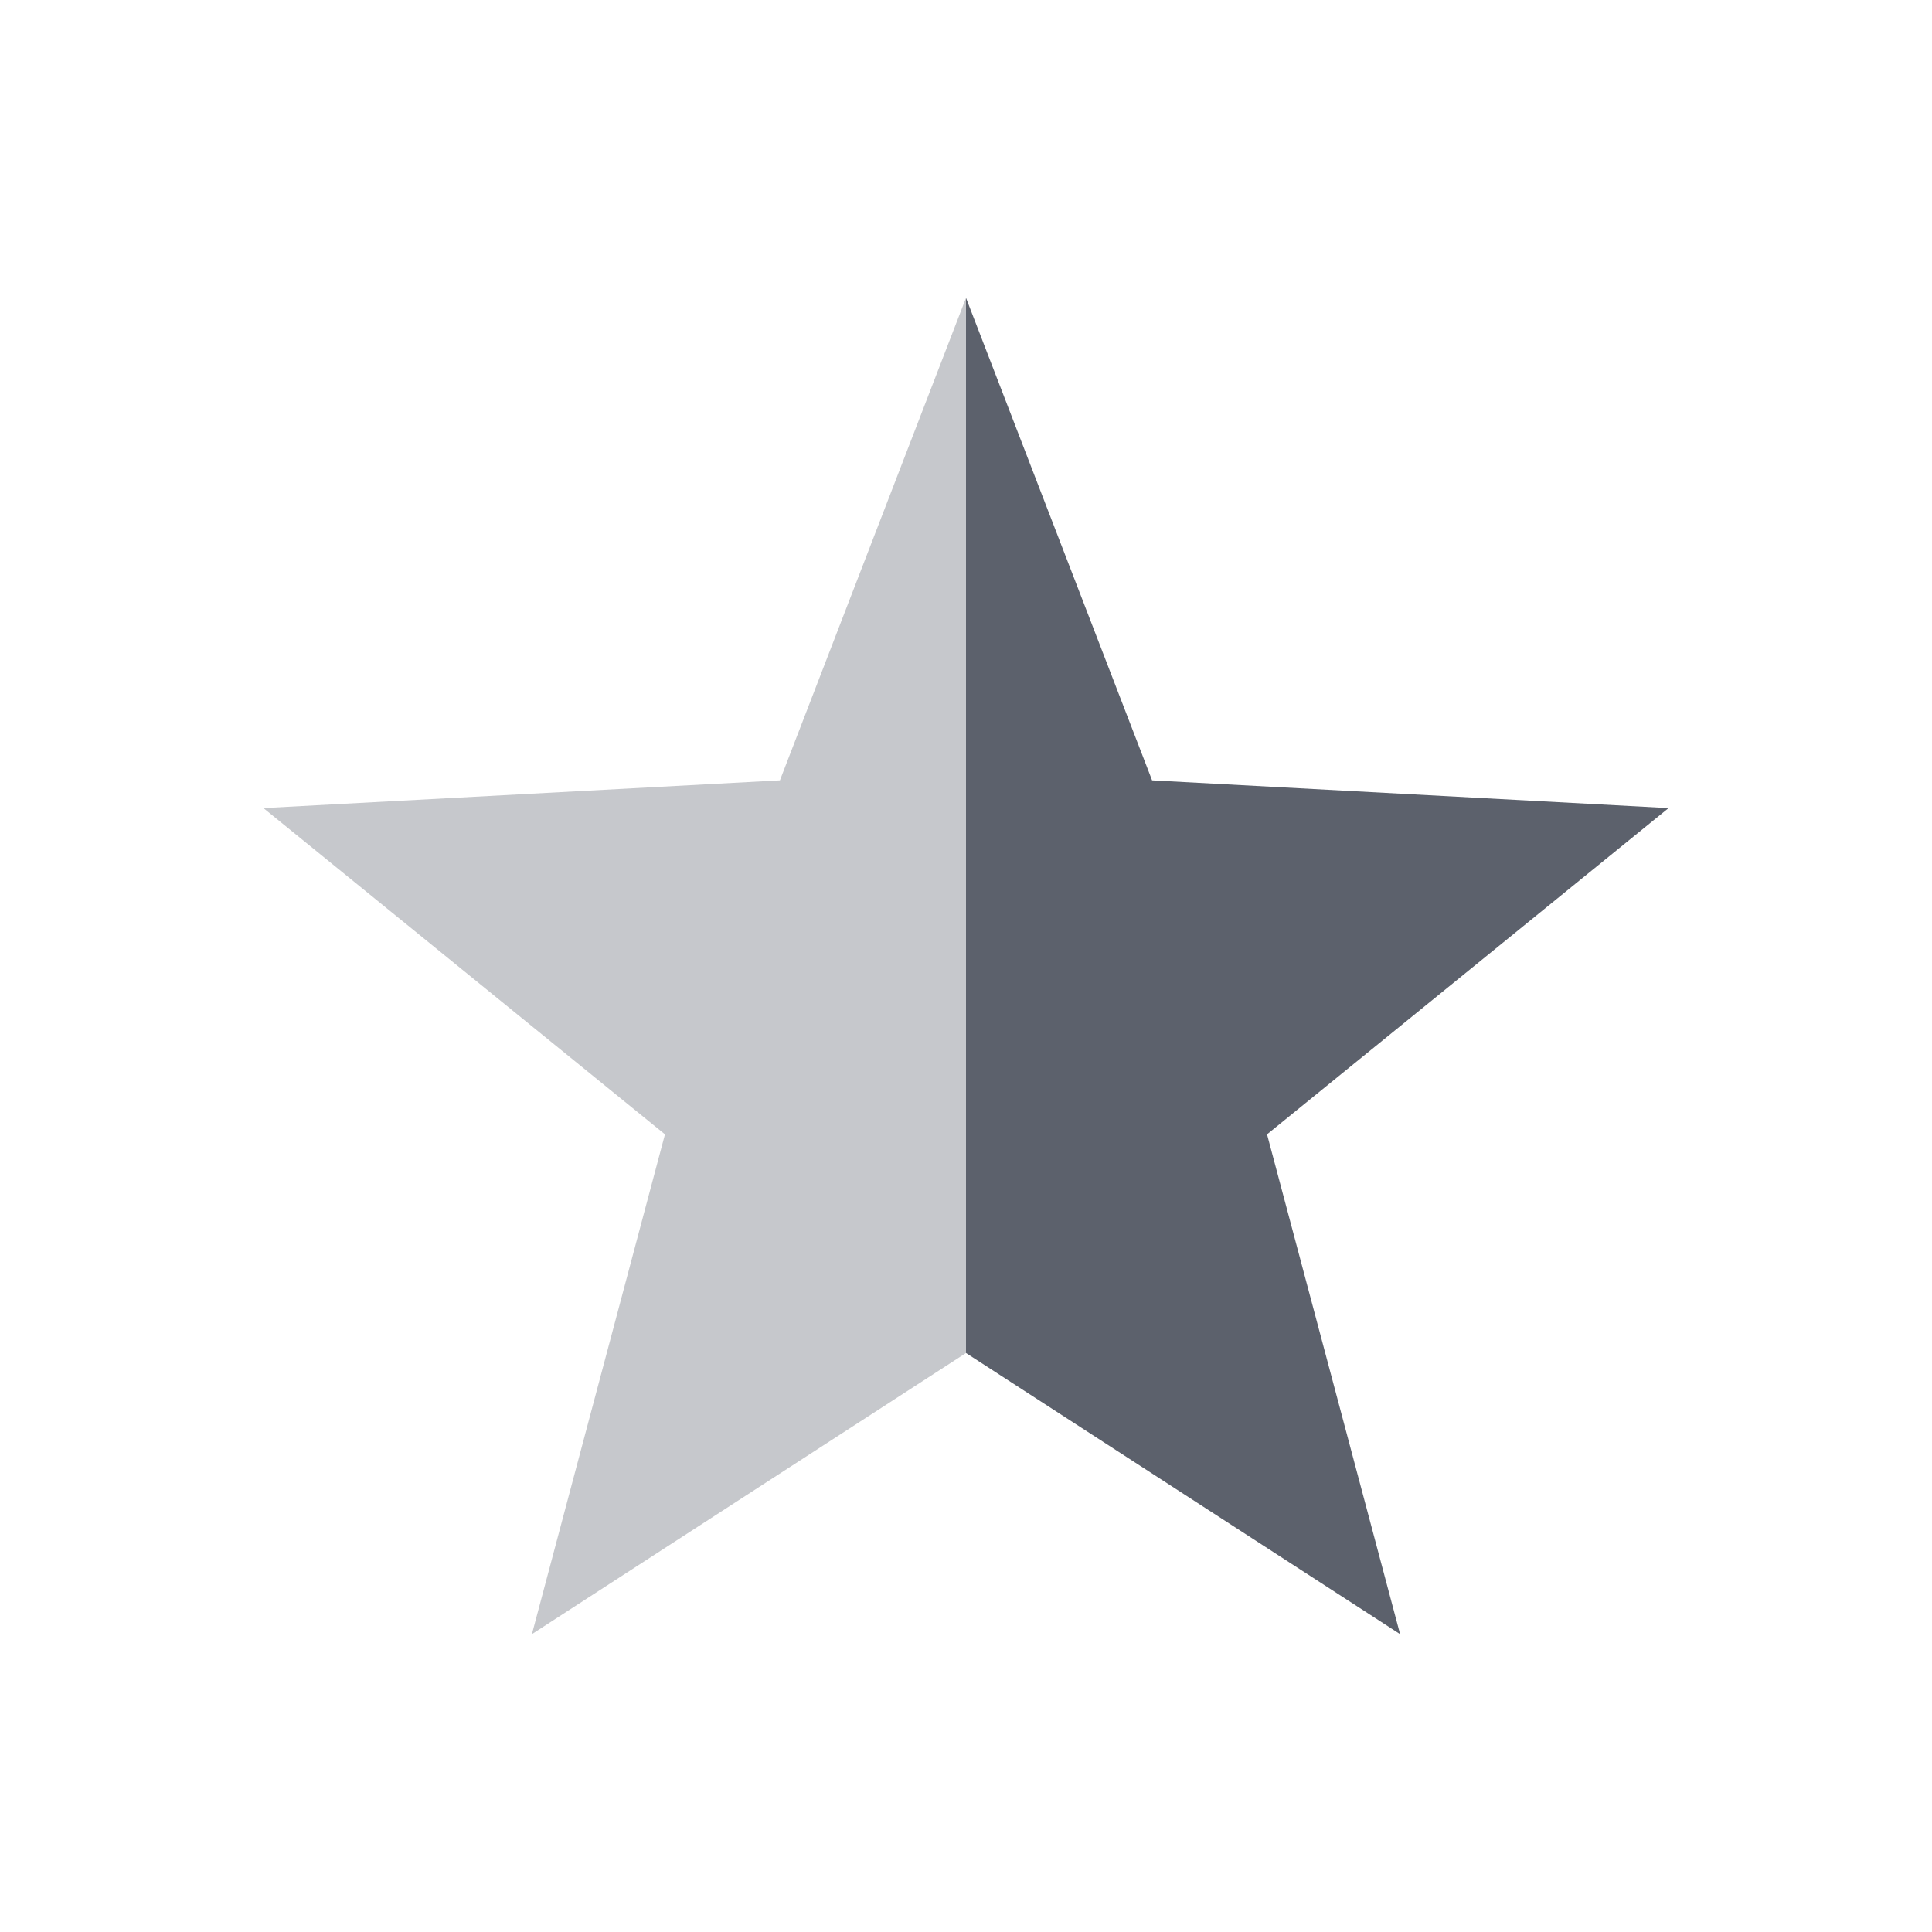
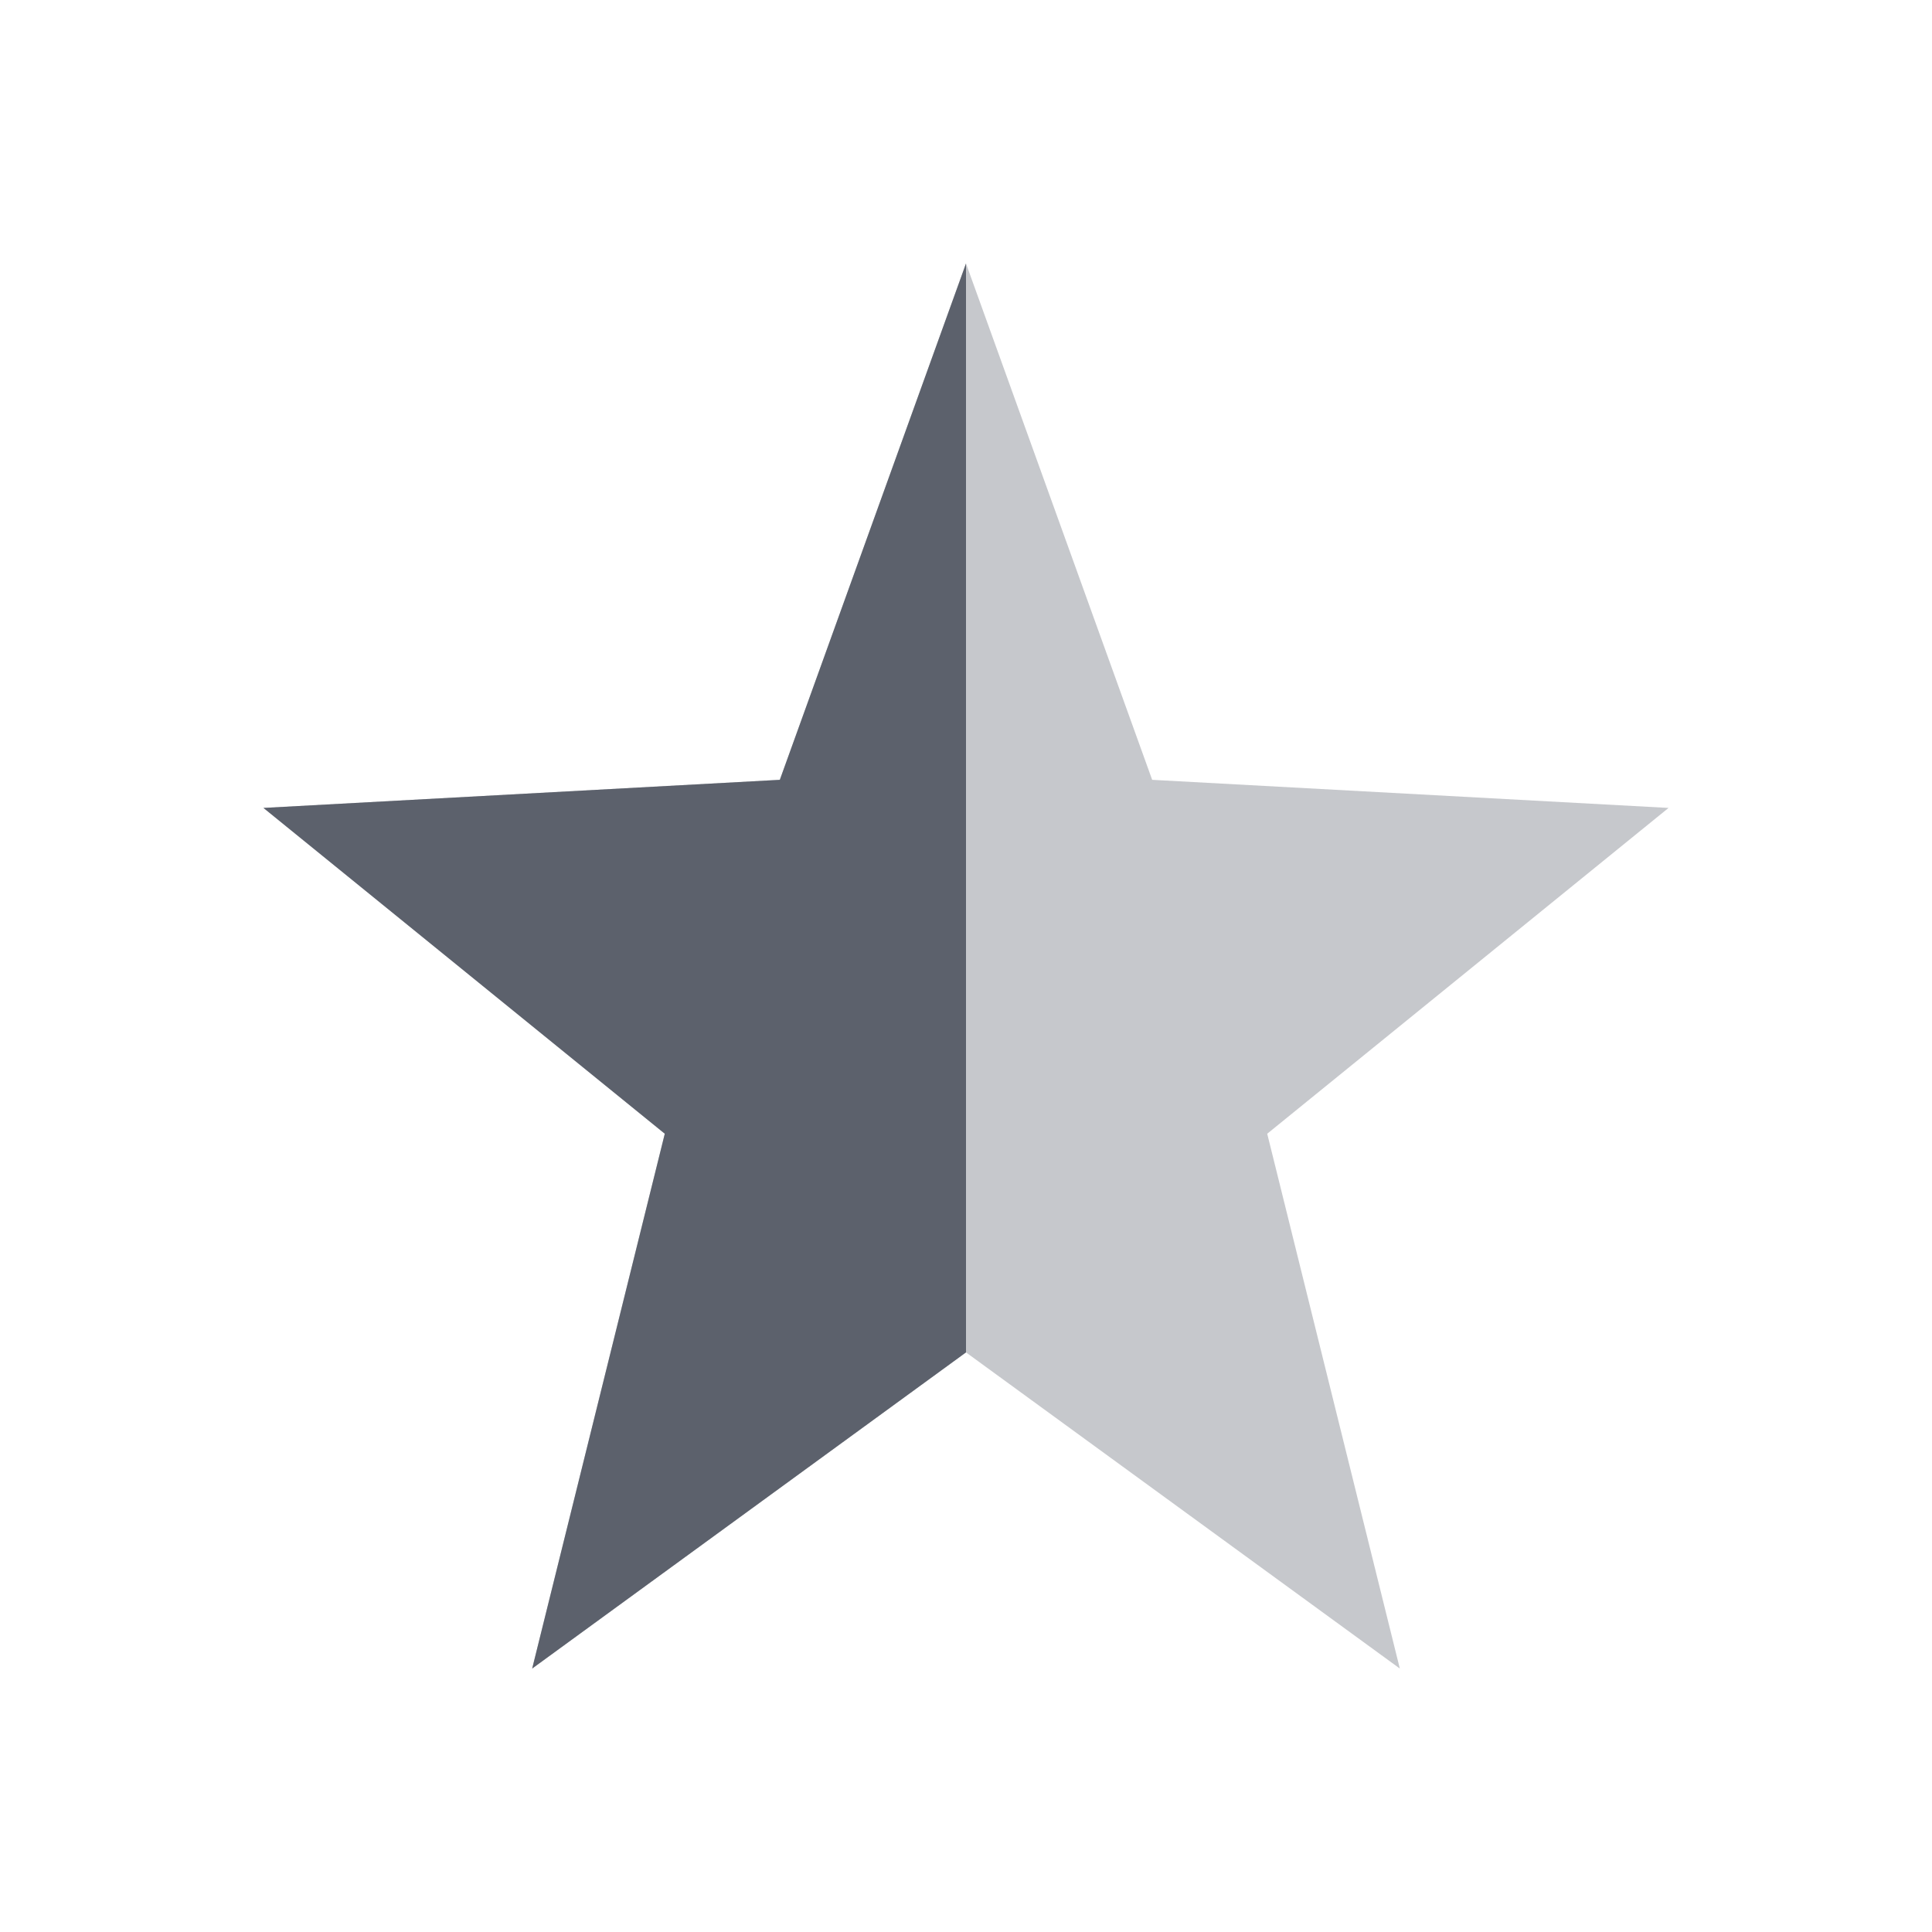
- <svg xmlns="http://www.w3.org/2000/svg" width="22" height="22" version="1.1" viewBox="0 0 22 22">
+ <svg xmlns="http://www.w3.org/2000/svg" width="22" height="22" version="1.1">
  <defs>
    <style id="current-color-scheme" type="text/css">
   .ColorScheme-Text { color:#5c616c; } .ColorScheme-Highlight { color:#367bf0; } .ColorScheme-NeutralText { color:#ffcc44; } .ColorScheme-PositiveText { color:#3db47e; } .ColorScheme-NegativeText { color:#dd4747; }
  </style>
  </defs>
-   <path style="fill:currentColor" class="ColorScheme-Text" d="M 11,3.392 V 15.407 L 15.943,18.608 14.428,12.917 19,9.202 13.119,8.886 Z" />
-   <path style="opacity:.35;fill:currentColor" class="ColorScheme-Text" d="M 11,3.392 8.881,8.886 3,9.202 7.572,12.917 6.057,18.608 11,15.407 Z" />
+   <path style="opacity:0.35;fill:currentColor" class="ColorScheme-Text" d="M 11,3 8.88,8.88 3,9.2 7.57,12.91 6.06,19 11,15.4 15.94,19 14.43,12.91 19,9.2 13.12,8.88 Z" />
+   <path style="fill:currentColor" class="ColorScheme-Text" d="M 11,3 8.88,8.88 3,9.2 7.57,12.91 6.06,19 11,15.4 Z" />
</svg>
